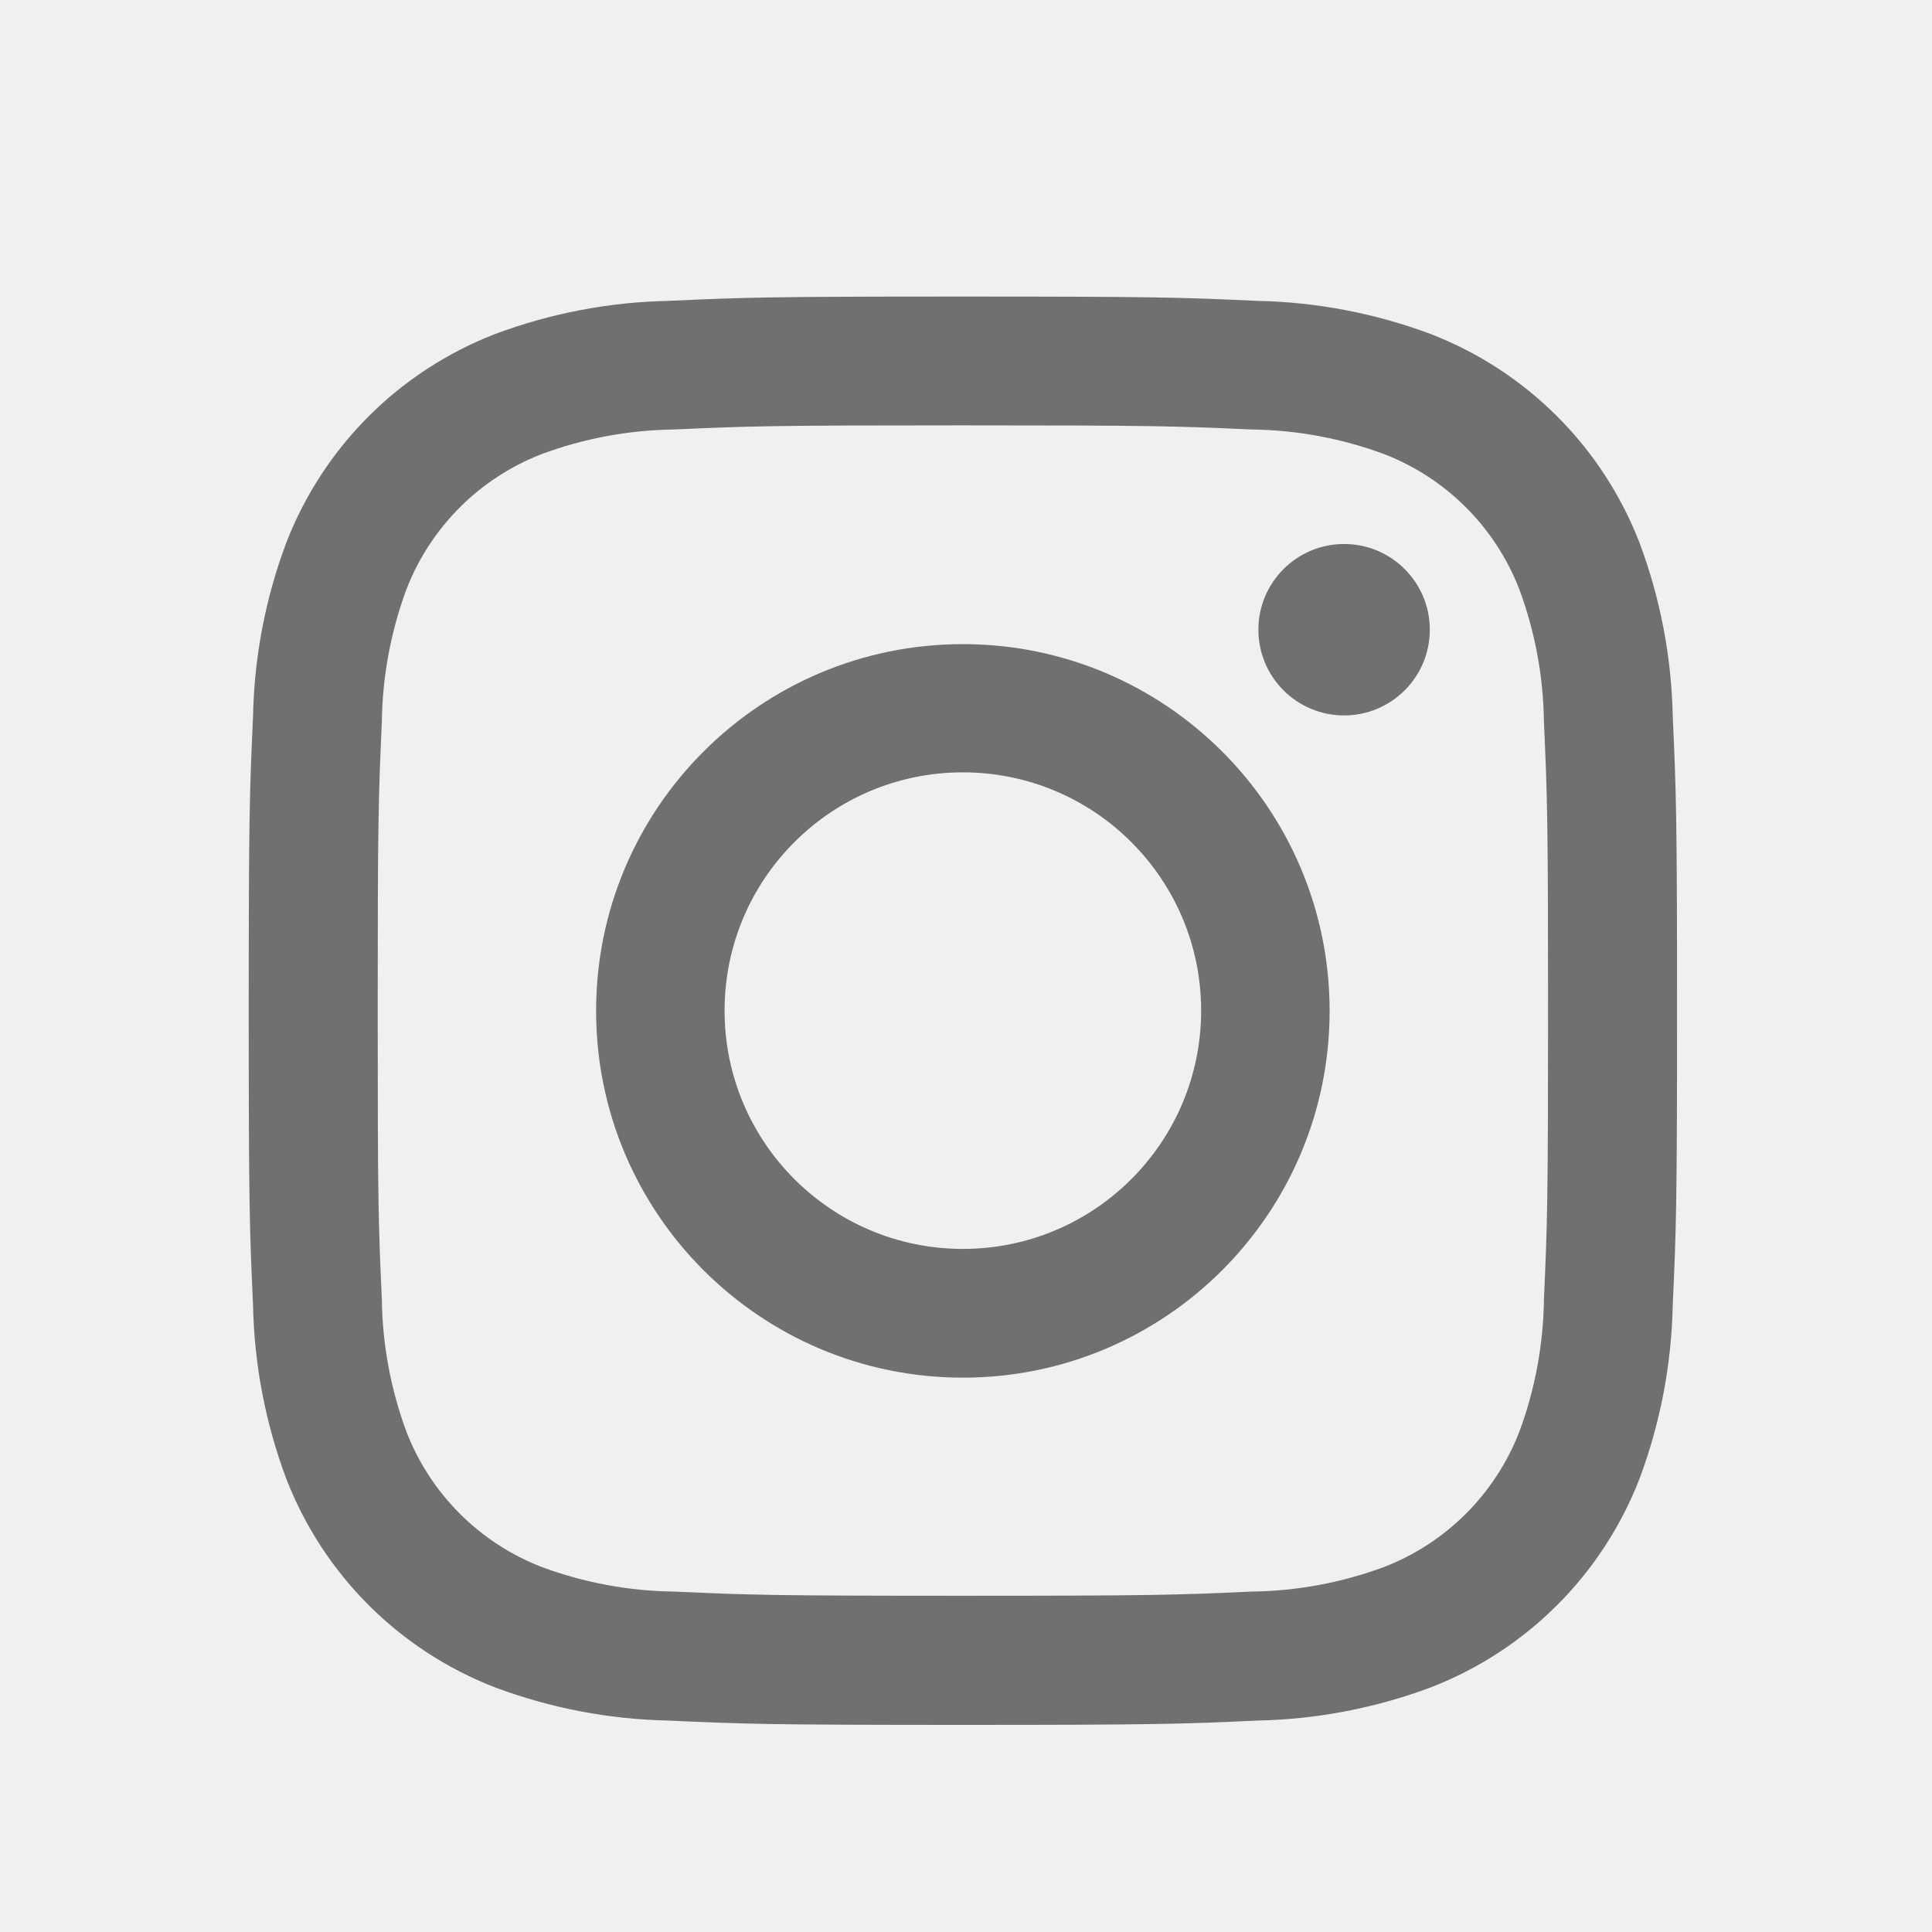
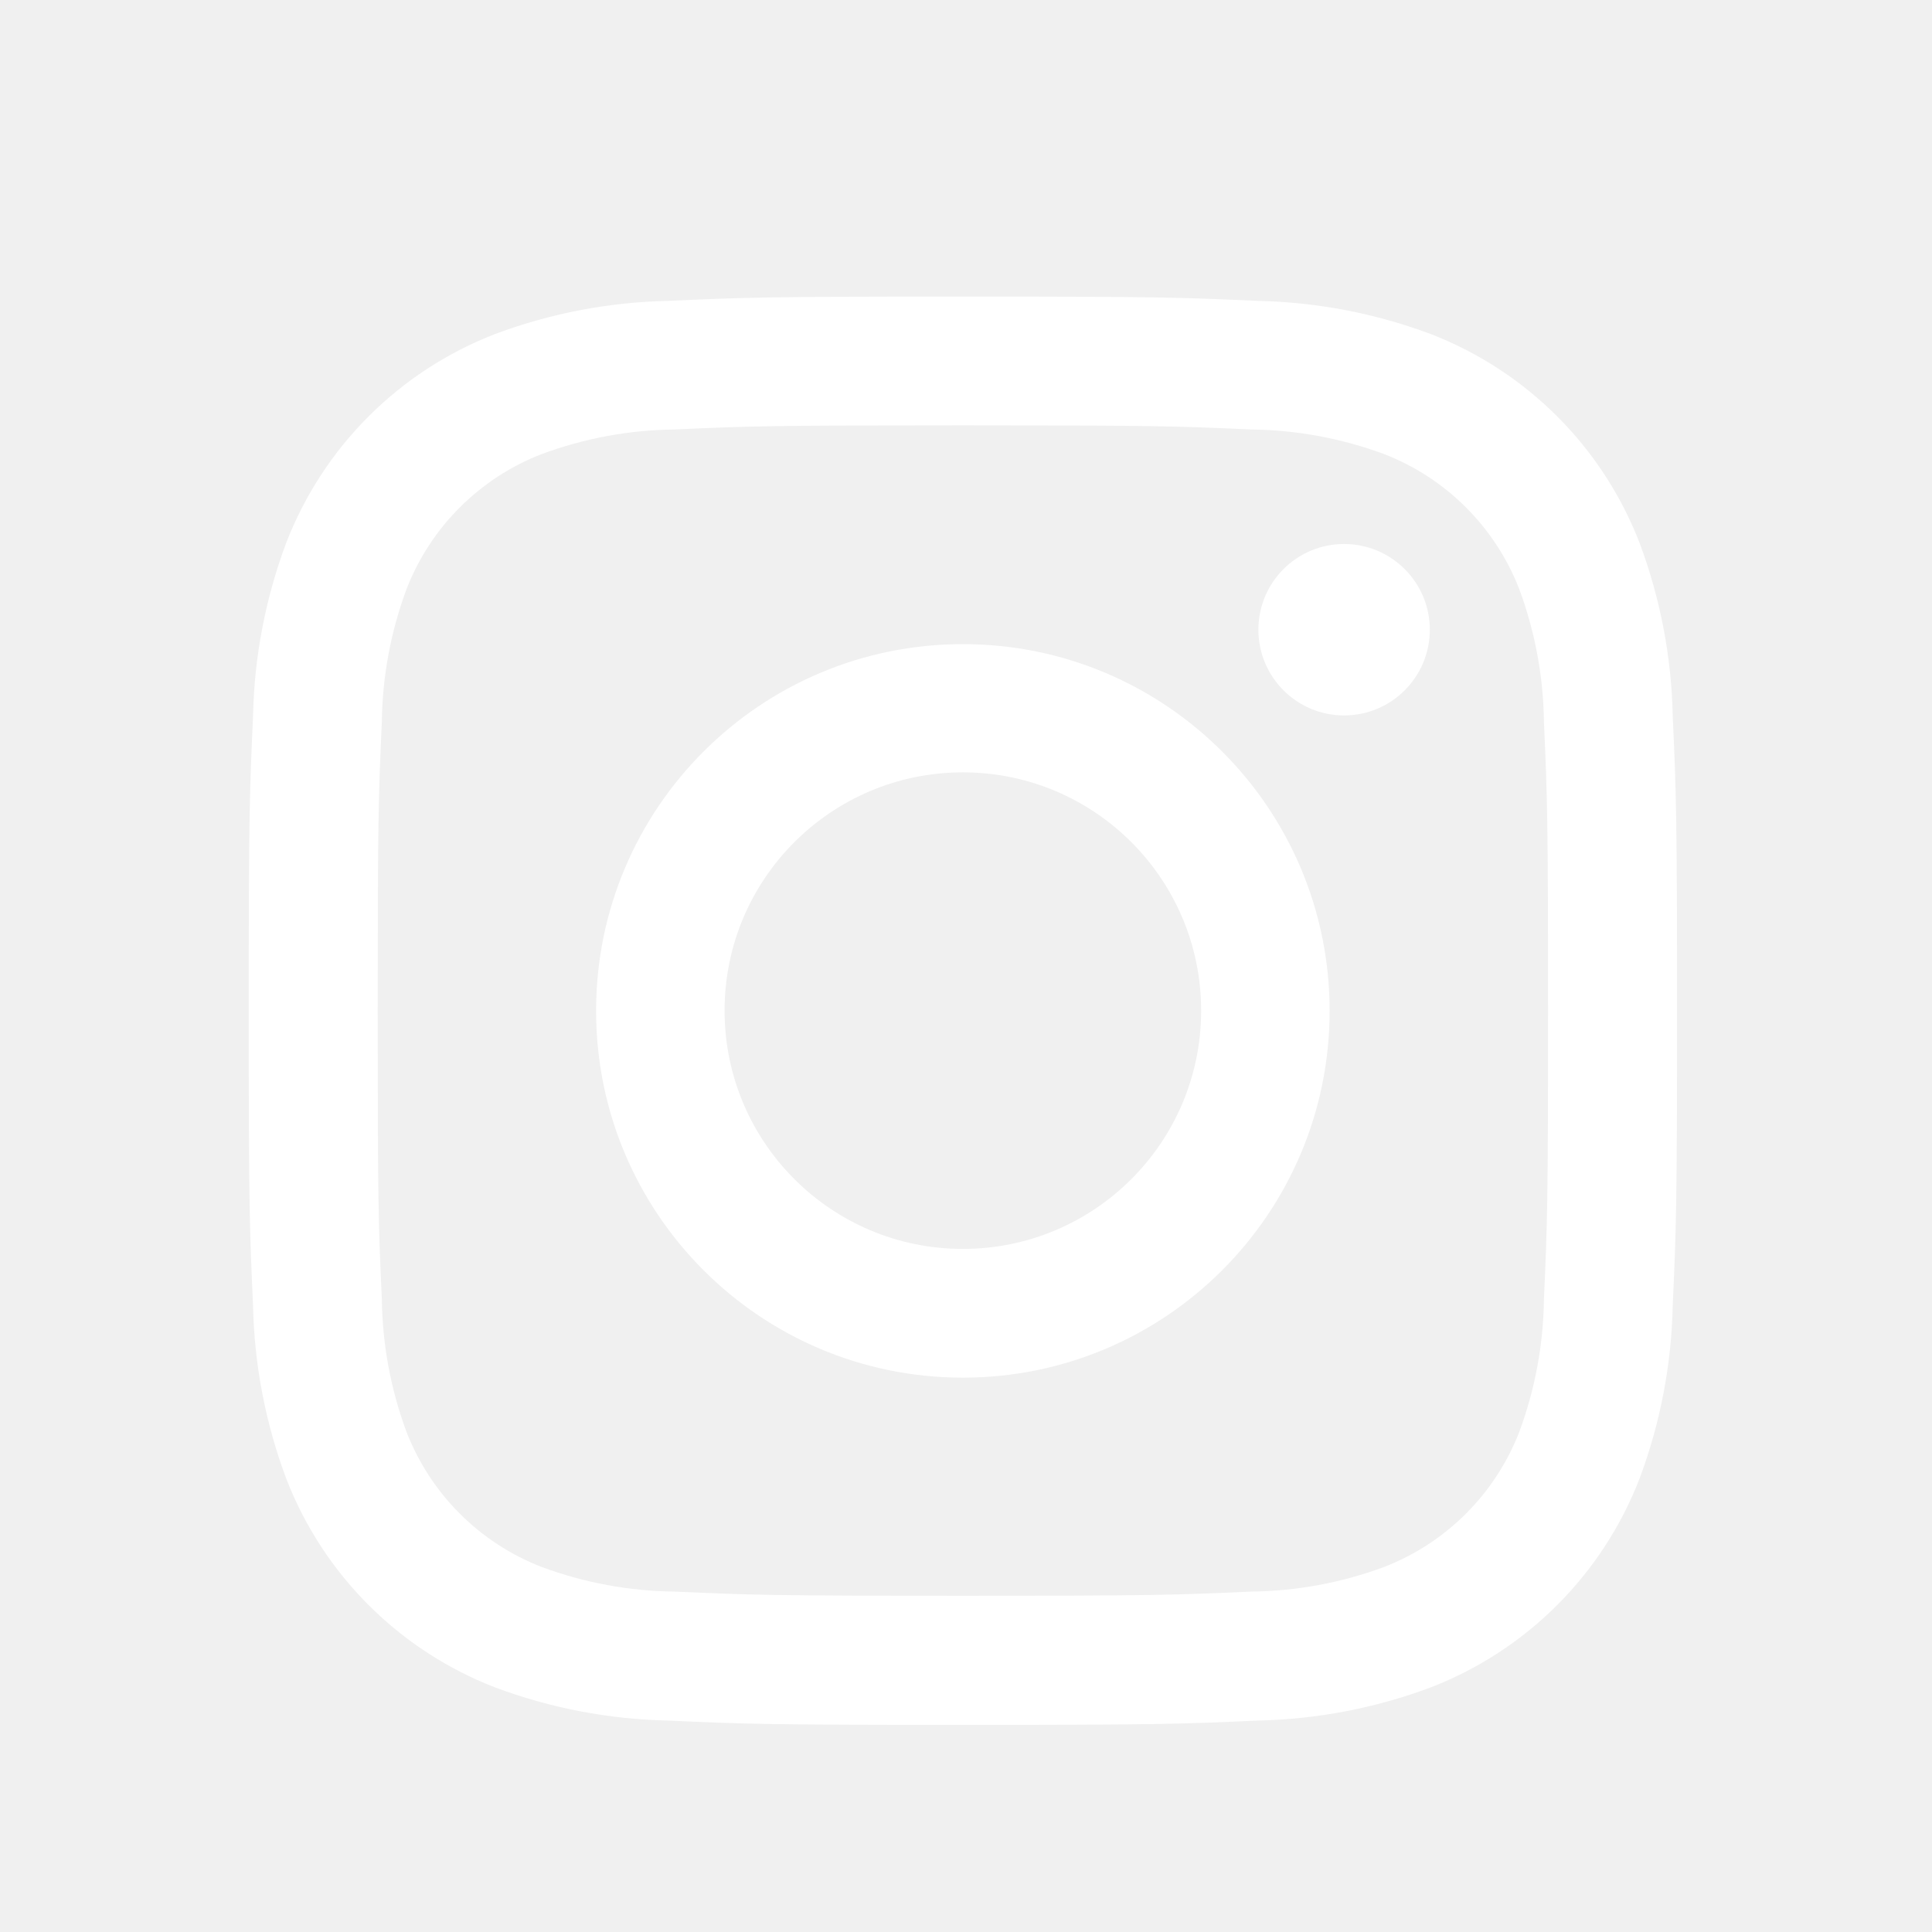
<svg xmlns="http://www.w3.org/2000/svg" width="30" height="30" viewBox="0 0 30 30">
  <defs>
-     <style>.a{fill:#fff;stroke:#707070;opacity:0;}.b{fill:#707070;}.c{stroke:none;}.d{fill:none;}</style>
+     <style>.a{fill:#fff;stroke:#fff;opacity:0;}.b{fill:#fff;}.c{stroke:none;}.d{fill:none;}</style>
  </defs>
  <g transform="translate(16793 -4457)">
    <g class="a" transform="translate(-16793 4457)">
      <rect class="c" width="30" height="30" />
      <rect class="d" x="0.5" y="0.5" width="29" height="29" />
    </g>
    <path class="b" d="M398.666,98.312c2.961,0,3.312.011,4.481.064a6.136,6.136,0,0,1,2.06.382,3.675,3.675,0,0,1,2.1,2.1,6.138,6.138,0,0,1,.382,2.06c.053,1.169.064,1.52.064,4.481s-.011,3.312-.064,4.481a6.13,6.13,0,0,1-.382,2.059,3.674,3.674,0,0,1-2.1,2.1,6.126,6.126,0,0,1-2.06.382c-1.169.053-1.52.065-4.481.065s-3.311-.012-4.481-.065a6.118,6.118,0,0,1-2.059-.382,3.673,3.673,0,0,1-2.1-2.1,6.145,6.145,0,0,1-.382-2.059c-.054-1.17-.064-1.52-.064-4.481s.011-3.312.064-4.481a6.153,6.153,0,0,1,.382-2.06,3.674,3.674,0,0,1,2.1-2.1,6.129,6.129,0,0,1,2.059-.382c1.17-.053,1.52-.064,4.481-.064m0-2c-3.011,0-3.389.013-4.572.067a8.144,8.144,0,0,0-2.692.515,5.67,5.67,0,0,0-3.243,3.243,8.135,8.135,0,0,0-.515,2.692c-.054,1.183-.067,1.56-.067,4.573s.013,3.389.067,4.572a8.139,8.139,0,0,0,.515,2.692,5.67,5.67,0,0,0,3.243,3.243,8.159,8.159,0,0,0,2.692.515c1.183.054,1.56.067,4.572.067s3.389-.013,4.573-.067a8.162,8.162,0,0,0,2.692-.515,5.67,5.67,0,0,0,3.243-3.243,8.153,8.153,0,0,0,.515-2.692c.054-1.183.067-1.56.067-4.572s-.013-3.389-.067-4.573a8.149,8.149,0,0,0-.515-2.692,5.67,5.67,0,0,0-3.243-3.243,8.148,8.148,0,0,0-2.692-.515c-1.183-.054-1.56-.067-4.573-.067" transform="translate(-17176.715 4365.293)" />
    <path class="b" d="M402.838,105.88a5.695,5.695,0,1,0,5.695,5.695,5.695,5.695,0,0,0-5.695-5.695m0,9.391a3.7,3.7,0,1,1,3.7-3.7,3.7,3.7,0,0,1-3.7,3.7" transform="translate(-17180.887 4361.122)" />
    <path class="b" d="M418.04,104.452a1.331,1.331,0,1,1-1.331-1.33,1.331,1.331,0,0,1,1.331,1.33" transform="translate(-17188.838 4362.325)" />
  </g>
</svg>
